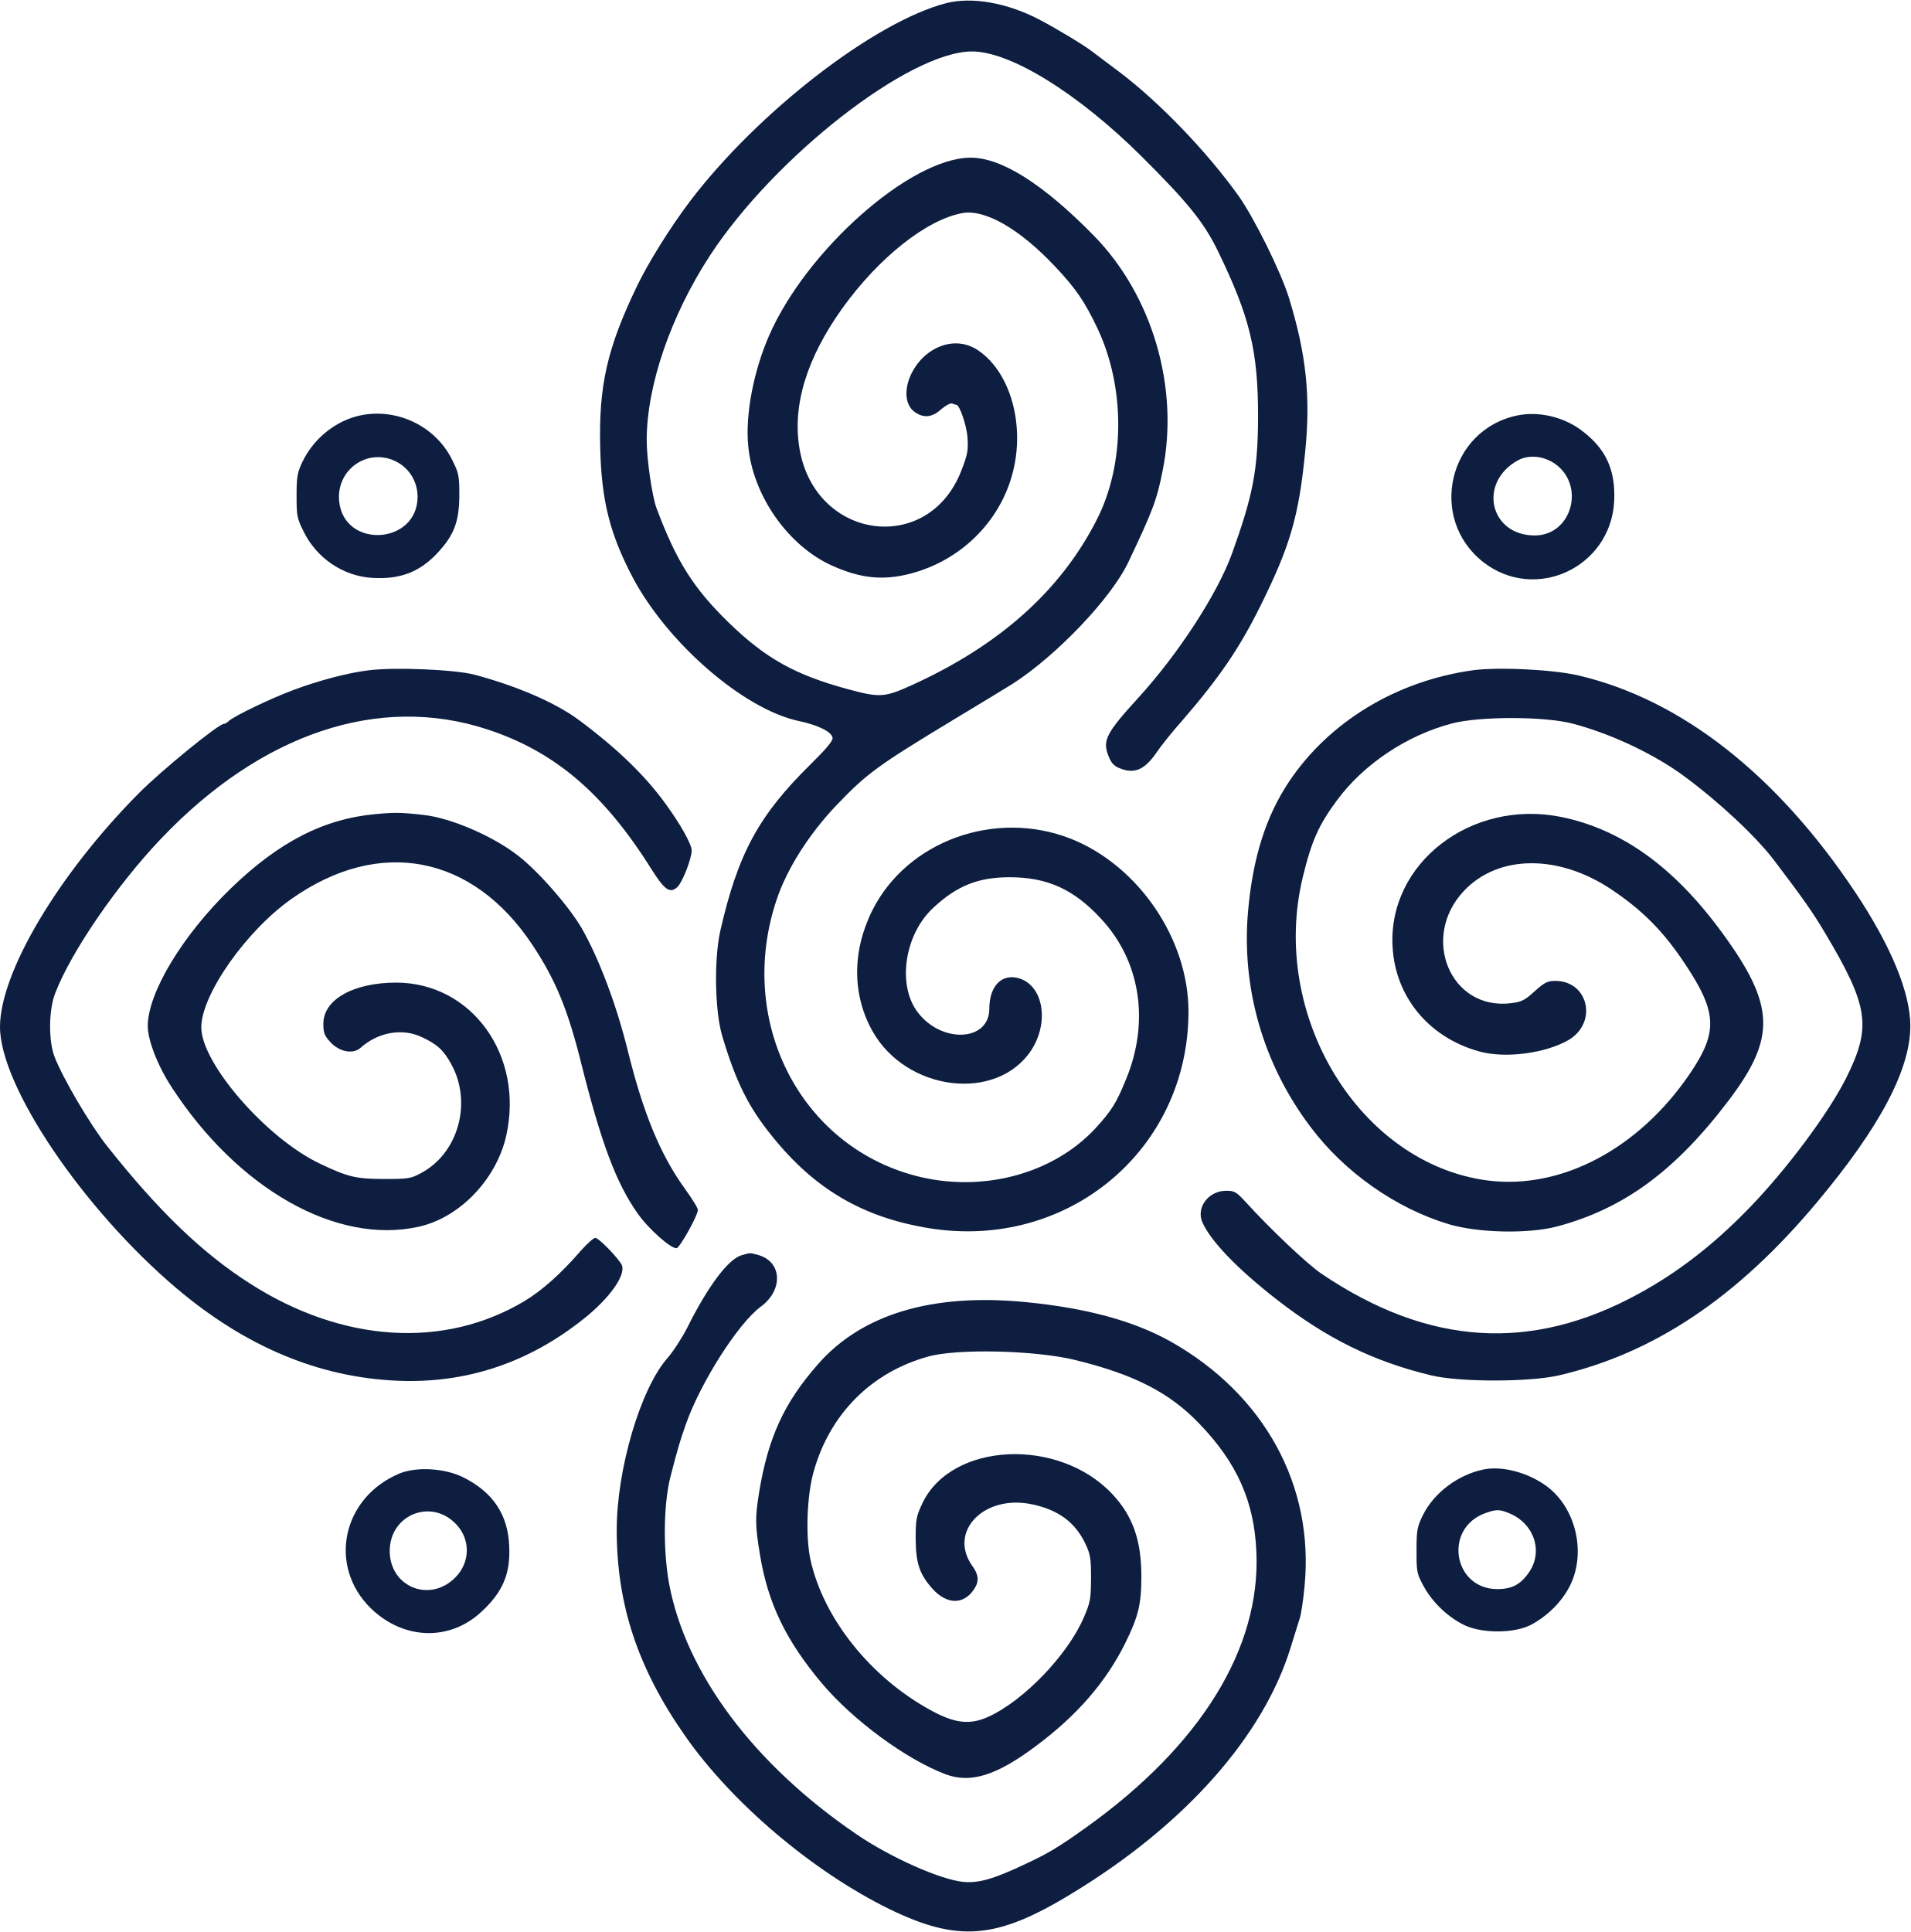
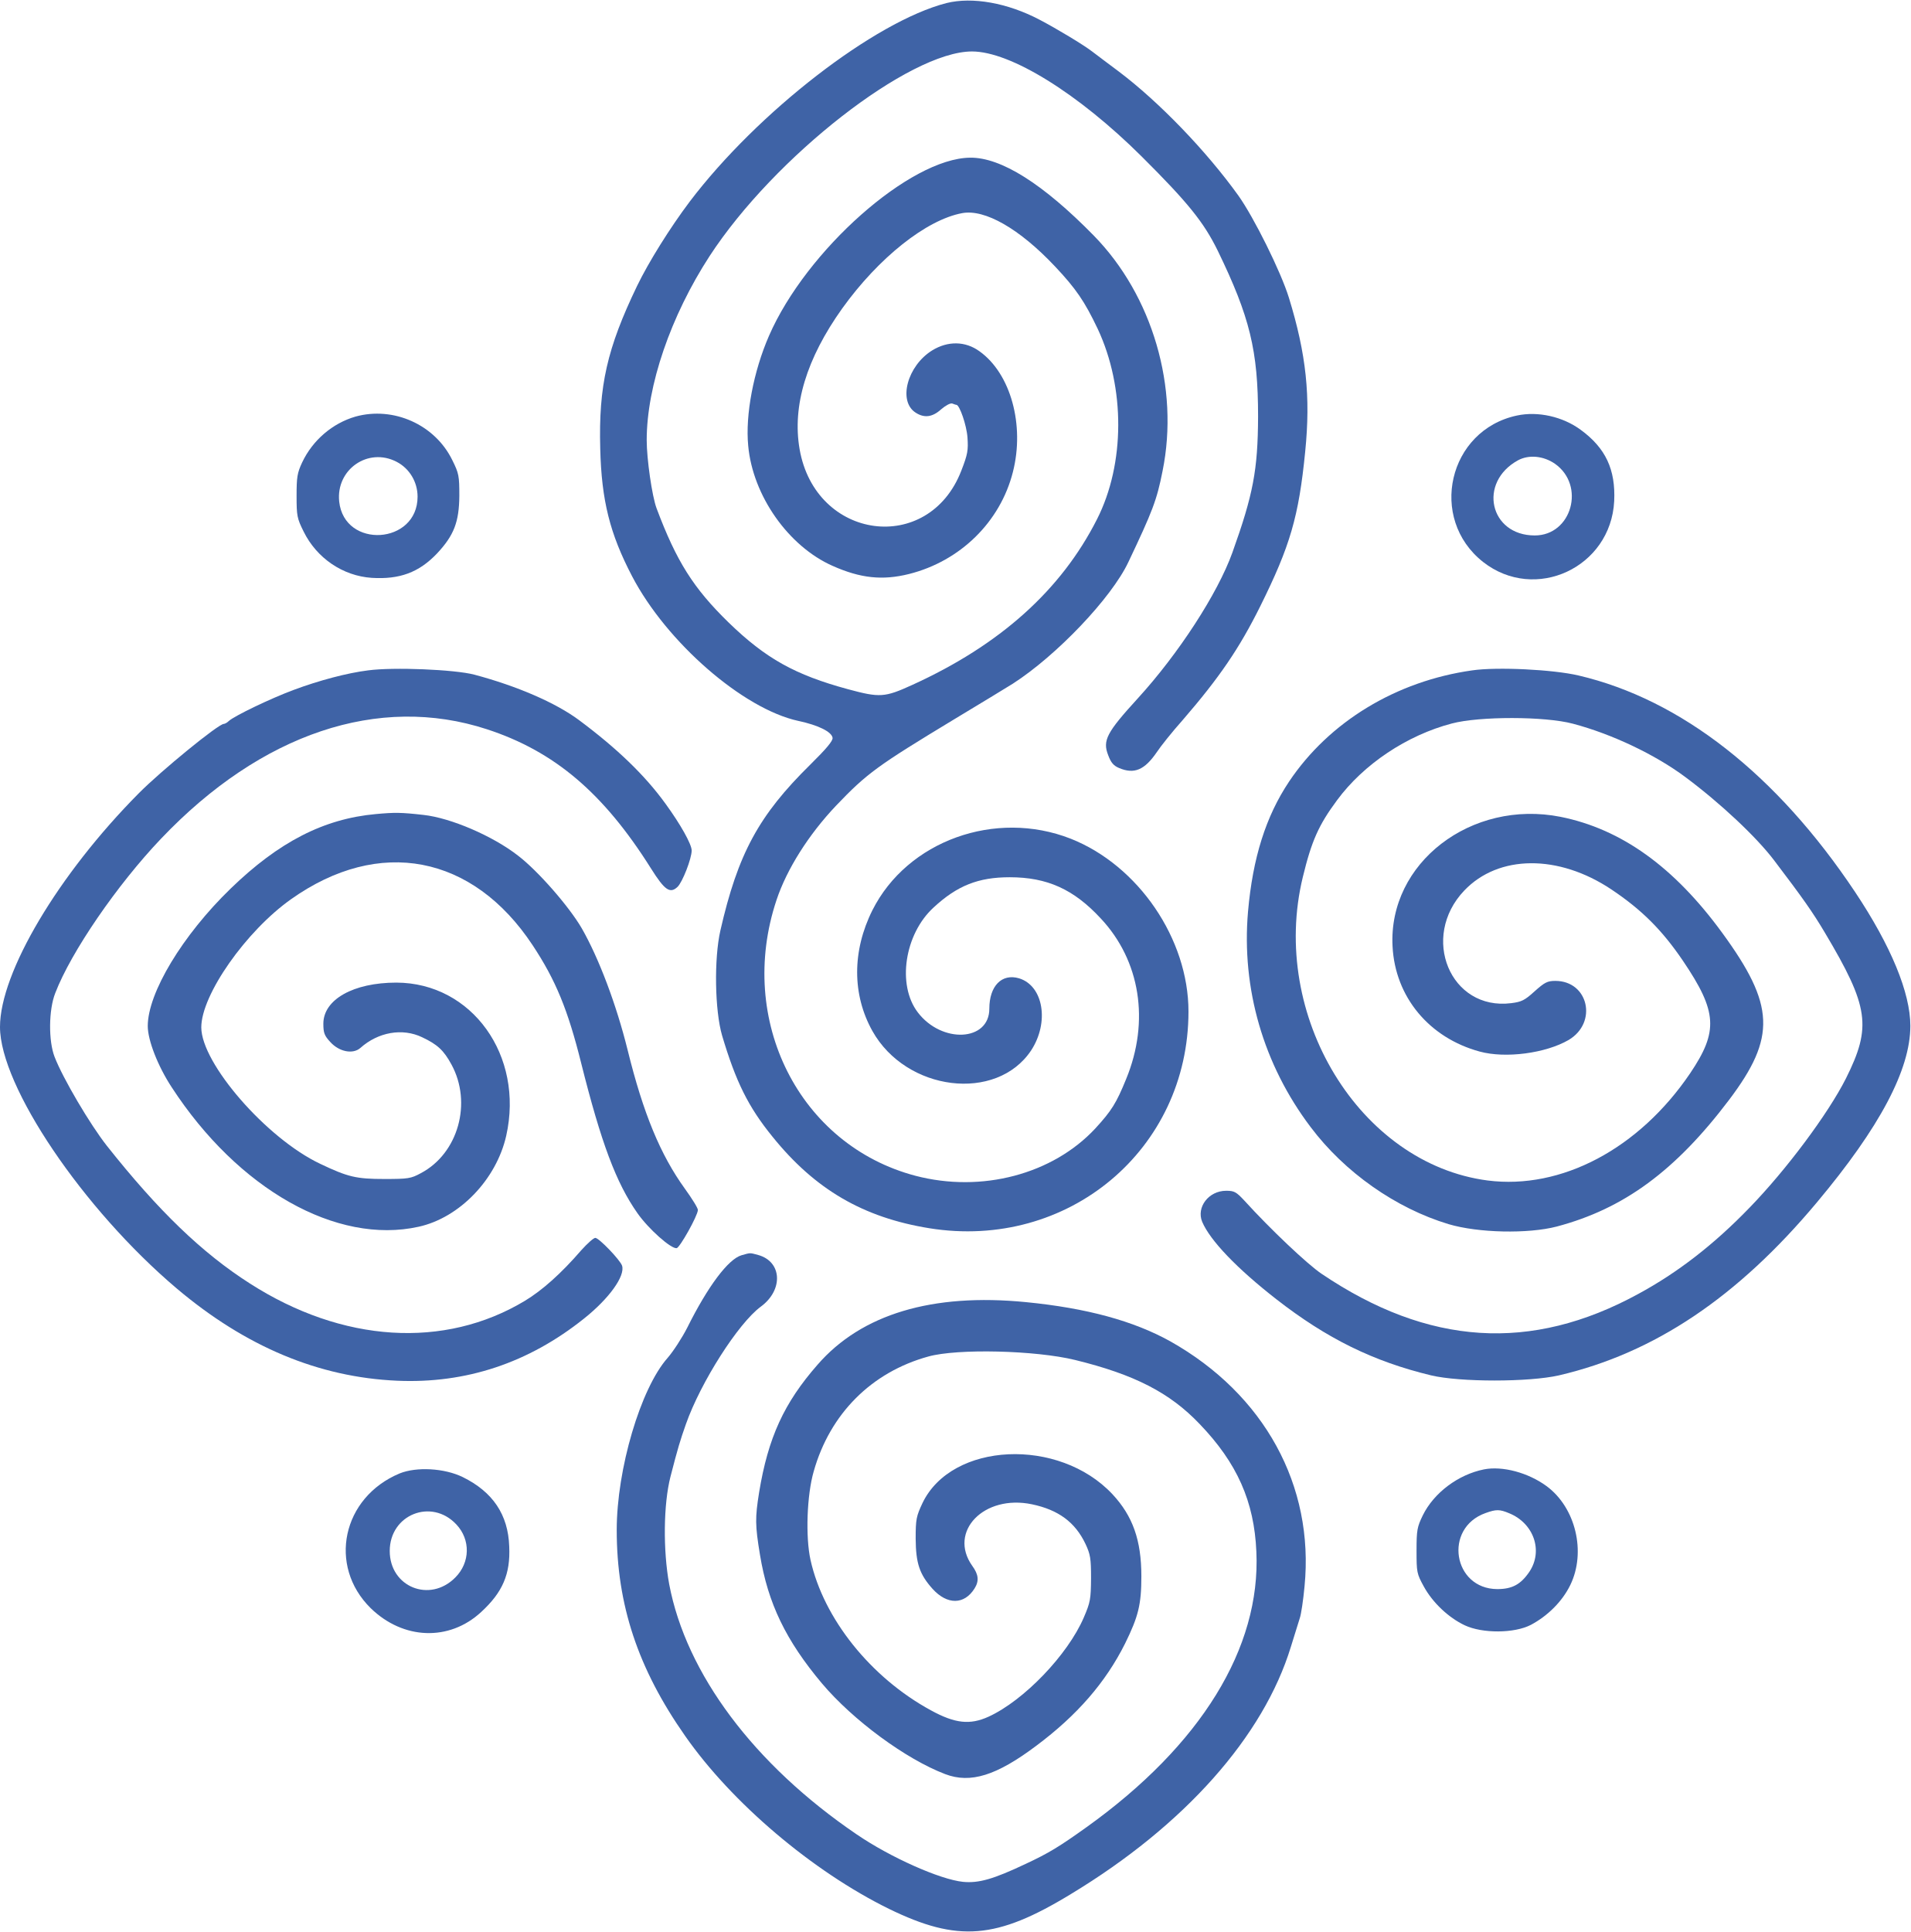
<svg xmlns="http://www.w3.org/2000/svg" viewBox="0 0 892.125 901.605" width="89" height="90">
-   <g transform="translate(-38,936.758) scale(0.1,-0.1)" fill="#0d1e40" stroke="none">
+   <g transform="translate(-38,936.758) scale(0.1,-0.1)" fill="#3f63a6" stroke="none">
    <path d="M4800 9356 c-335 -86 -882 -509 -1199 -927 -92 -122 -193 -284 -246 -394 -140 -291 -180 -466 -172 -760 6 -242 45 -397 149 -596 161 -308 518 -619 776 -675 94 -20 156 -51 160 -79 2 -14 -29 -51 -104 -125 -241 -237 -338 -416 -420 -775 -30 -132 -26 -373 8 -490 64 -215 122 -333 235 -472 199 -247 424 -378 733 -428 647 -104 1210 367 1210 1012 0 339 -234 682 -550 807 -352 138 -763 -10 -926 -334 -95 -190 -95 -394 0 -564 158 -282 579 -334 741 -91 86 131 58 302 -56 337 -81 24 -139 -36 -139 -142 0 -153 -222 -164 -334 -17 -98 128 -62 366 74 490 110 102 209 141 355 141 175 0 299 -56 425 -192 185 -197 230 -480 119 -750 -46 -113 -68 -148 -144 -231 -199 -214 -531 -302 -840 -221 -542 143 -836 726 -649 1287 48 145 151 307 278 441 145 152 194 187 551 403 121 73 245 148 275 167 205 132 460 400 539 567 113 238 133 289 160 426 79 389 -47 819 -321 1099 -237 242 -434 366 -578 364 -280 -3 -765 -432 -939 -832 -72 -165 -111 -369 -97 -513 21 -233 188 -470 394 -561 130 -58 233 -69 357 -38 239 60 426 243 485 476 56 219 -10 460 -156 564 -66 48 -148 49 -221 4 -116 -72 -160 -236 -78 -290 41 -27 79 -22 120 15 21 18 43 30 52 27 8 -3 16 -6 19 -6 15 0 48 -95 52 -153 4 -59 1 -78 -29 -155 -153 -395 -681 -325 -755 101 -35 202 32 423 199 657 170 237 393 414 560 445 106 20 268 -73 433 -248 99 -105 139 -164 200 -292 129 -275 128 -631 -3 -889 -168 -332 -454 -588 -863 -774 -129 -59 -152 -60 -300 -20 -247 67 -384 143 -558 312 -164 160 -243 285 -336 533 -21 56 -46 230 -46 318 0 254 112 580 294 860 302 463 933 955 1225 955 180 0 496 -196 792 -490 217 -216 290 -307 355 -439 151 -311 189 -468 189 -776 -1 -250 -23 -364 -120 -635 -69 -192 -252 -473 -441 -680 -146 -160 -166 -197 -139 -266 13 -35 25 -49 51 -60 71 -30 119 -9 176 74 17 26 71 94 121 150 172 199 264 334 362 531 140 282 180 419 210 722 26 258 5 456 -76 719 -38 123 -164 376 -236 477 -150 209 -371 438 -558 579 -49 37 -106 79 -125 94 -42 32 -163 105 -245 148 -150 79 -314 108 -435 78z" />
    <path d="M2040 7425 c-107 -31 -200 -110 -249 -214 -23 -49 -26 -69 -26 -156 0 -93 2 -105 33 -167 61 -124 183 -207 318 -216 130 -8 220 25 304 113 80 85 104 148 105 270 0 93 -2 105 -33 167 -81 166 -275 252 -452 203z m192 -211 c60 -31 98 -94 98 -163 0 -224 -342 -245 -366 -23 -16 150 135 255 268 186z" />
    <path d="M7464 7430 c-321 -68 -416 -481 -158 -684 243 -190 596 -26 612 284 7 148 -40 248 -156 333 -84 62 -200 88 -298 67z m177 -225 c144 -101 79 -335 -94 -335 -211 0 -266 248 -78 351 50 27 118 21 172 -16z" />
    <path d="M2099 6240 c-97 -12 -229 -47 -347 -91 -108 -40 -276 -121 -303 -145 -8 -8 -19 -14 -24 -14 -25 0 -293 -219 -397 -324 -376 -379 -648 -837 -648 -1091 0 -277 388 -851 825 -1221 322 -272 663 -415 1030 -431 321 -14 613 83 872 290 118 94 193 199 178 247 -9 27 -108 130 -125 130 -8 0 -37 -26 -65 -57 -95 -110 -183 -188 -264 -237 -376 -226 -852 -196 -1284 81 -224 143 -428 340 -668 643 -78 99 -205 314 -244 415 -29 74 -28 220 3 298 74 193 290 507 494 721 468 492 1017 676 1522 511 315 -103 544 -297 766 -650 64 -102 89 -119 124 -86 23 22 66 132 66 170 0 29 -52 122 -122 218 -96 133 -226 258 -403 390 -110 82 -291 160 -490 213 -91 24 -377 36 -496 20z" />
    <path d="M7255 6240 c-355 -50 -668 -240 -855 -519 -109 -163 -170 -357 -192 -608 -31 -359 72 -714 292 -1005 159 -212 399 -380 645 -454 138 -41 371 -46 505 -11 313 83 554 260 805 592 220 292 214 442 -33 780 -225 308 -471 484 -754 541 -418 83 -806 -216 -785 -605 12 -236 171 -427 407 -491 121 -33 308 -8 415 54 137 81 93 276 -62 276 -37 0 -50 -7 -97 -49 -46 -42 -61 -49 -109 -55 -284 -36 -427 308 -219 526 160 168 440 170 687 5 142 -95 237 -190 334 -333 161 -238 166 -329 34 -525 -239 -353 -602 -545 -946 -501 -598 78 -1020 771 -863 1417 41 169 74 243 160 359 124 168 326 303 536 358 128 34 434 34 565 -1 182 -48 384 -144 525 -249 164 -122 332 -280 414 -388 136 -179 181 -243 238 -339 206 -346 219 -439 98 -681 -84 -166 -279 -427 -450 -603 -167 -173 -337 -304 -520 -403 -500 -273 -980 -242 -1478 94 -67 45 -240 209 -360 341 -39 42 -48 47 -86 47 -82 0 -140 -77 -112 -145 37 -87 161 -217 347 -362 235 -183 452 -290 722 -355 134 -32 457 -32 597 0 446 104 834 365 1204 807 295 352 437 621 437 825 0 154 -90 373 -258 625 -366 549 -813 899 -1291 1011 -118 28 -381 41 -497 24z" />
    <path d="M2135 5569 c-243 -22 -453 -130 -678 -348 -225 -218 -387 -487 -387 -642 0 -66 47 -187 112 -286 310 -476 770 -736 1153 -651 191 42 363 221 409 425 84 374 -160 714 -513 715 -201 0 -341 -79 -341 -192 0 -43 5 -56 33 -86 41 -45 105 -58 140 -27 83 74 196 94 288 50 72 -34 101 -61 137 -127 98 -179 32 -416 -143 -508 -46 -25 -59 -27 -170 -27 -131 0 -170 9 -300 71 -250 118 -555 469 -555 637 0 152 209 450 420 599 411 291 848 207 1127 -215 108 -163 165 -302 227 -551 93 -371 163 -559 263 -701 52 -74 157 -167 183 -163 15 3 98 151 99 178 1 8 -27 53 -61 100 -114 158 -194 351 -267 647 -53 214 -135 430 -214 568 -59 102 -205 269 -298 340 -118 92 -314 176 -441 190 -106 12 -135 12 -223 4z" />
    <path d="M3843 3509 c-62 -18 -157 -144 -254 -339 -24 -47 -65 -110 -91 -140 -127 -143 -238 -521 -238 -804 0 -349 99 -647 319 -961 219 -314 596 -633 952 -808 322 -157 502 -143 850 69 531 321 899 736 1027 1154 18 58 37 119 42 135 6 17 16 83 22 148 46 470 -188 897 -627 1144 -171 95 -389 155 -674 183 -437 43 -768 -56 -973 -292 -157 -179 -231 -341 -273 -596 -19 -119 -19 -153 4 -292 37 -226 121 -400 289 -600 145 -172 392 -354 576 -424 118 -45 240 -7 426 133 190 142 323 295 414 477 62 126 76 182 76 314 0 168 -40 281 -135 383 -250 267 -750 244 -887 -41 -29 -62 -32 -75 -32 -167 1 -115 18 -166 79 -234 68 -75 148 -75 196 2 22 35 19 65 -11 106 -113 160 55 334 279 287 124 -26 202 -84 250 -185 23 -49 26 -68 26 -161 -1 -97 -3 -111 -34 -183 -75 -174 -279 -387 -445 -463 -86 -39 -156 -32 -269 30 -281 153 -501 428 -562 702 -24 108 -17 304 15 414 76 269 270 463 535 536 136 38 501 29 685 -16 278 -68 443 -153 582 -299 175 -182 255 -362 265 -596 21 -450 -259 -904 -792 -1286 -130 -93 -178 -122 -285 -172 -152 -72 -220 -91 -293 -84 -107 11 -339 114 -497 222 -479 326 -796 750 -875 1168 -29 158 -27 373 6 502 35 136 45 168 72 245 69 196 245 472 350 549 106 78 99 210 -12 241 -41 11 -35 11 -78 -1z" />
    <path d="M7310 2509 c-120 -24 -234 -109 -286 -215 -26 -54 -29 -68 -29 -164 0 -101 1 -108 34 -168 41 -75 115 -145 191 -181 83 -39 232 -38 309 2 79 42 147 110 184 186 75 154 25 362 -111 462 -86 63 -206 95 -292 78z m118 -205 c115 -47 159 -176 94 -273 -40 -59 -80 -81 -150 -81 -207 1 -252 285 -55 355 50 18 66 18 111 -1z" />
    <path d="M2246 2490 c-268 -112 -336 -431 -135 -629 152 -148 367 -156 516 -18 100 92 137 177 131 306 -5 149 -77 255 -217 324 -86 42 -216 49 -295 17z m265 -238 c67 -71 65 -178 -5 -248 -119 -120 -306 -44 -306 124 0 170 195 248 311 124z" />
  </g>
</svg>
